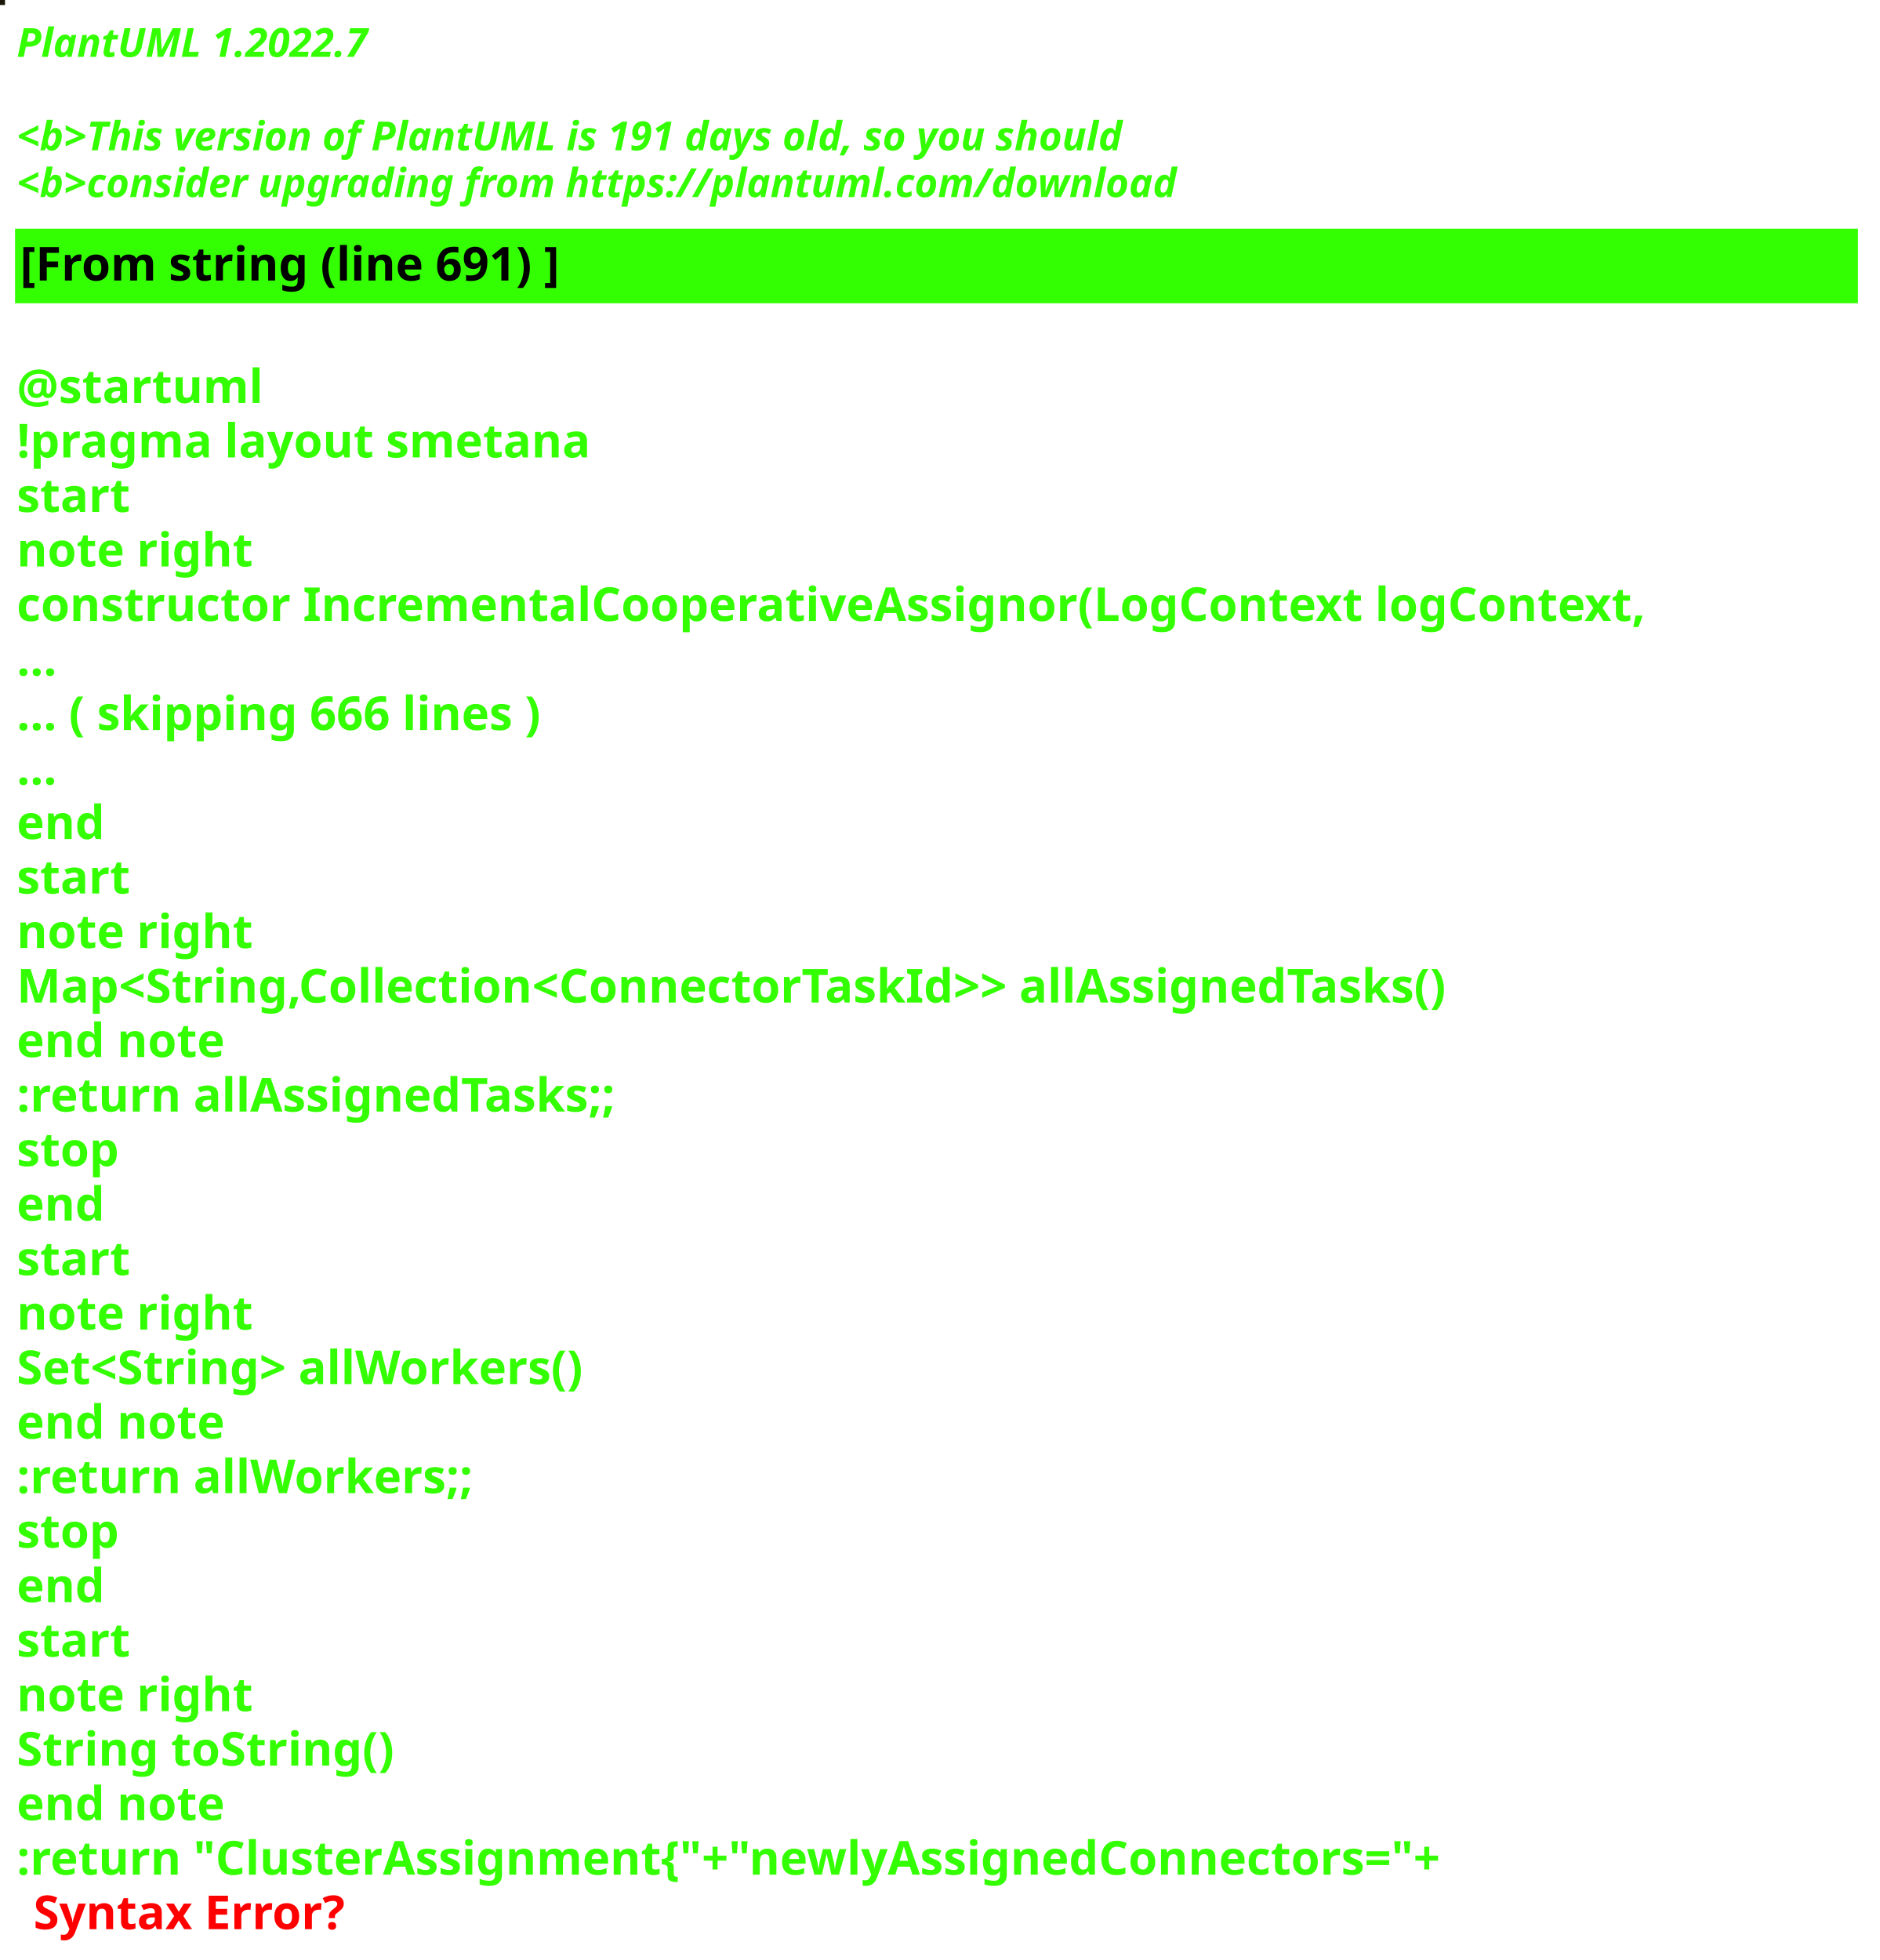
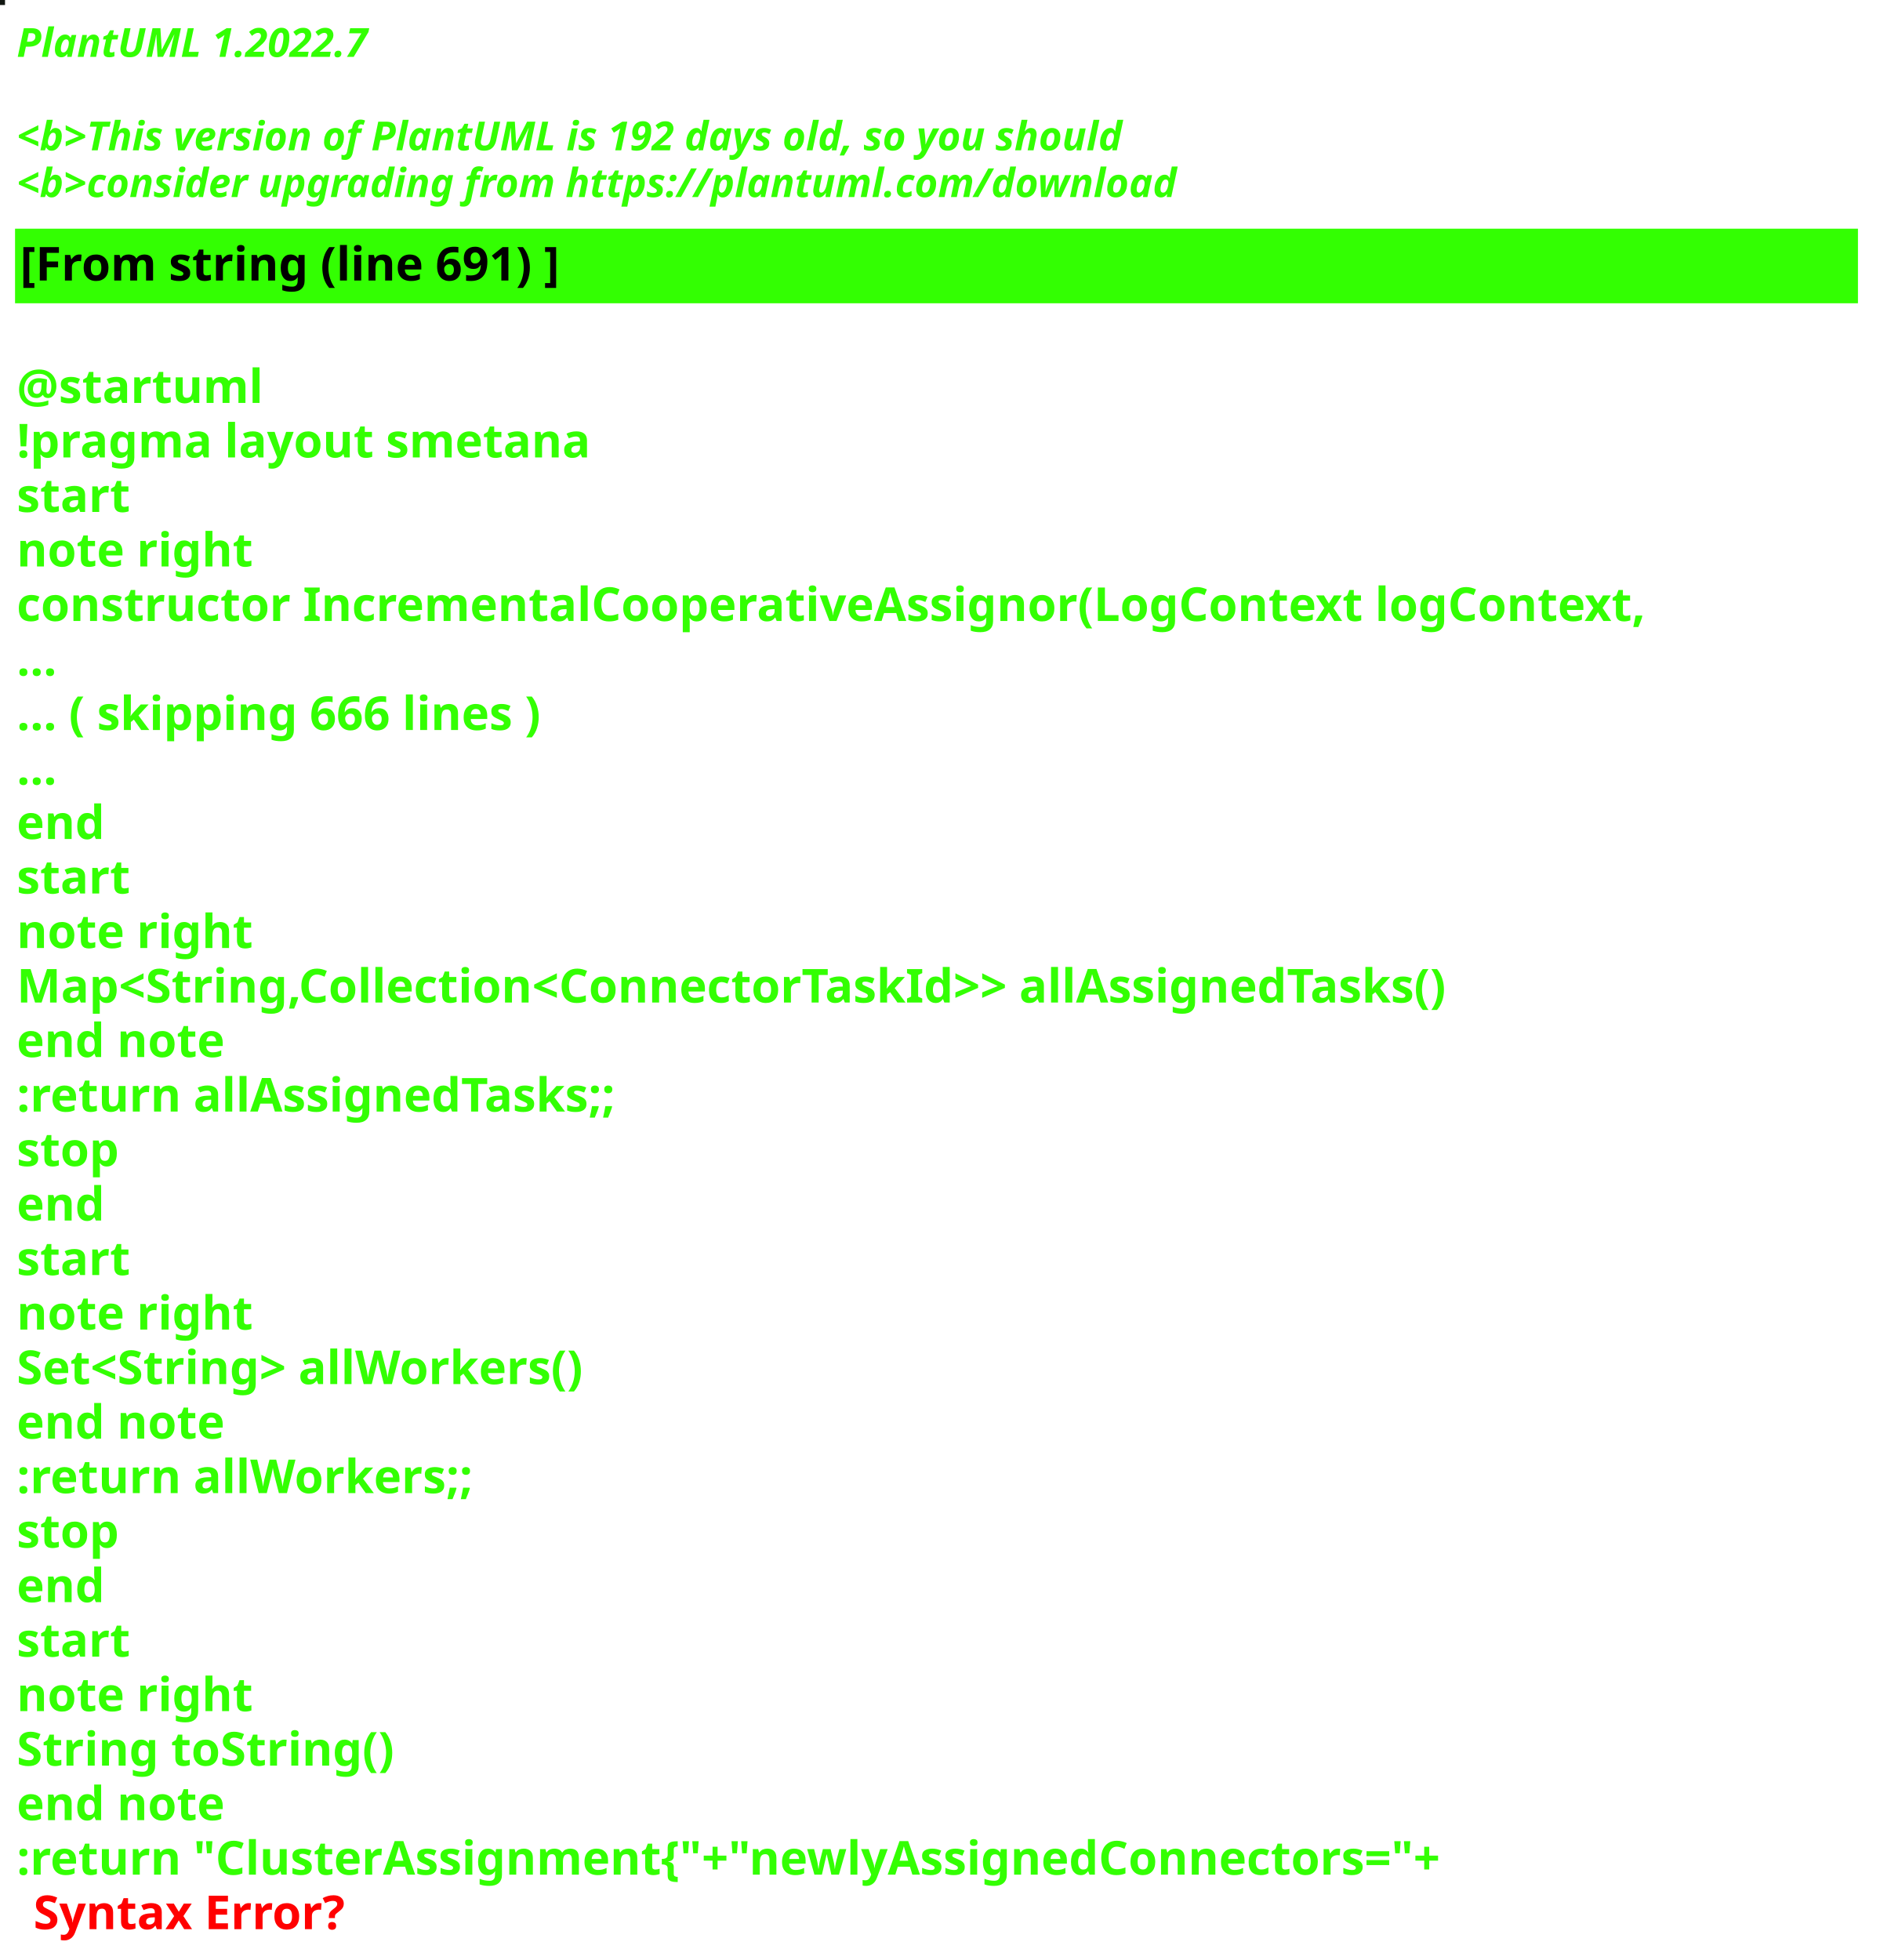
<svg xmlns="http://www.w3.org/2000/svg" contentStyleType="text/css" height="586px" preserveAspectRatio="none" style="width:562px;height:586px;background:#000000;" version="1.1" viewBox="0 0 562 586" width="562px" zoomAndPan="magnify">
  <defs />
  <g>
-     <rect fill="#191608" height="1" style="stroke:#191608;stroke-width:1.0;" width="1" x="0" y="0" />
+     <rect fill="#121711" height="1" style="stroke:#121711;stroke-width:1.0;" width="1" x="0" y="0" />
    <text fill="#33FF02" font-family="sans-serif" font-size="12" font-style="italic" font-weight="bold" lengthAdjust="spacing" textLength="127" x="5" y="17">PlantUML 1.2022.7</text>
    <text fill="#33FF02" font-family="sans-serif" font-size="12" font-style="italic" font-weight="bold" lengthAdjust="spacing" textLength="4" x="5" y="30.969"> </text>
-     <text fill="#33FF02" font-family="sans-serif" font-size="12" font-style="italic" font-weight="bold" lengthAdjust="spacing" textLength="399" x="5" y="44.938">&lt;b&gt;This version of PlantUML is 191 days old, so you should</text>
+     <text fill="#33FF02" font-family="sans-serif" font-size="12" font-style="italic" font-weight="bold" lengthAdjust="spacing" textLength="399" x="5" y="44.938">&lt;b&gt;This version of PlantUML is 192 days old, so you should</text>
    <text fill="#33FF02" font-family="sans-serif" font-size="12" font-style="italic" font-weight="bold" lengthAdjust="spacing" textLength="408" x="5" y="58.906">&lt;b&gt;consider upgrading from https://plantuml.com/download</text>
    <rect fill="#33FF02" height="21.297" style="stroke:#33FF02;stroke-width:1.0;" width="550" x="5" y="68.875" />
    <text fill="#000000" font-family="sans-serif" font-size="14" font-weight="bold" lengthAdjust="spacing" textLength="188" x="6" y="83.875">[From string (line 691) ]</text>
    <text fill="#33FF02" font-family="sans-serif" font-size="14" font-weight="bold" lengthAdjust="spacing" textLength="5" x="5" y="104.172"> </text>
    <text fill="#33FF02" font-family="sans-serif" font-size="14" font-weight="bold" lengthAdjust="spacing" textLength="79" x="5" y="120.469">@startuml</text>
    <text fill="#33FF02" font-family="sans-serif" font-size="14" font-weight="bold" lengthAdjust="spacing" textLength="190" x="5" y="136.766">!pragma layout smetana</text>
    <text fill="#33FF02" font-family="sans-serif" font-size="14" font-weight="bold" lengthAdjust="spacing" textLength="37" x="5" y="153.062">start</text>
    <text fill="#33FF02" font-family="sans-serif" font-size="14" font-weight="bold" lengthAdjust="spacing" textLength="78" x="5" y="169.359">note right</text>
    <text fill="#33FF02" font-family="sans-serif" font-size="14" font-weight="bold" lengthAdjust="spacing" textLength="550" x="5" y="185.656">constructor IncrementalCooperativeAssignor(LogContext logContext,</text>
    <text fill="#33FF02" font-family="sans-serif" font-size="14" font-weight="bold" lengthAdjust="spacing" textLength="15" x="5" y="201.953">...</text>
    <text fill="#33FF02" font-family="sans-serif" font-size="14" font-weight="bold" lengthAdjust="spacing" textLength="185" x="5" y="218.25">... ( skipping 666 lines )</text>
    <text fill="#33FF02" font-family="sans-serif" font-size="14" font-weight="bold" lengthAdjust="spacing" textLength="15" x="5" y="234.547">...</text>
    <text fill="#33FF02" font-family="sans-serif" font-size="14" font-weight="bold" lengthAdjust="spacing" textLength="30" x="5" y="250.844">end</text>
    <text fill="#33FF02" font-family="sans-serif" font-size="14" font-weight="bold" lengthAdjust="spacing" textLength="37" x="5" y="267.141">start</text>
    <text fill="#33FF02" font-family="sans-serif" font-size="14" font-weight="bold" lengthAdjust="spacing" textLength="78" x="5" y="283.438">note right</text>
    <text fill="#33FF02" font-family="sans-serif" font-size="14" font-weight="bold" lengthAdjust="spacing" textLength="497" x="5" y="299.734">Map&lt;String,Collection&lt;ConnectorTaskId&gt;&gt; allAssignedTasks()</text>
    <text fill="#33FF02" font-family="sans-serif" font-size="14" font-weight="bold" lengthAdjust="spacing" textLength="71" x="5" y="316.031">end note</text>
    <text fill="#33FF02" font-family="sans-serif" font-size="14" font-weight="bold" lengthAdjust="spacing" textLength="209" x="5" y="332.328">:return allAssignedTasks;;</text>
    <text fill="#33FF02" font-family="sans-serif" font-size="14" font-weight="bold" lengthAdjust="spacing" textLength="35" x="5" y="348.625">stop</text>
    <text fill="#33FF02" font-family="sans-serif" font-size="14" font-weight="bold" lengthAdjust="spacing" textLength="30" x="5" y="364.922">end</text>
    <text fill="#33FF02" font-family="sans-serif" font-size="14" font-weight="bold" lengthAdjust="spacing" textLength="37" x="5" y="381.219">start</text>
    <text fill="#33FF02" font-family="sans-serif" font-size="14" font-weight="bold" lengthAdjust="spacing" textLength="78" x="5" y="397.516">note right</text>
    <text fill="#33FF02" font-family="sans-serif" font-size="14" font-weight="bold" lengthAdjust="spacing" textLength="198" x="5" y="413.812">Set&lt;String&gt; allWorkers()</text>
    <text fill="#33FF02" font-family="sans-serif" font-size="14" font-weight="bold" lengthAdjust="spacing" textLength="71" x="5" y="430.109">end note</text>
    <text fill="#33FF02" font-family="sans-serif" font-size="14" font-weight="bold" lengthAdjust="spacing" textLength="157" x="5" y="446.406">:return allWorkers;;</text>
    <text fill="#33FF02" font-family="sans-serif" font-size="14" font-weight="bold" lengthAdjust="spacing" textLength="35" x="5" y="462.703">stop</text>
    <text fill="#33FF02" font-family="sans-serif" font-size="14" font-weight="bold" lengthAdjust="spacing" textLength="30" x="5" y="479">end</text>
    <text fill="#33FF02" font-family="sans-serif" font-size="14" font-weight="bold" lengthAdjust="spacing" textLength="37" x="5" y="495.297">start</text>
    <text fill="#33FF02" font-family="sans-serif" font-size="14" font-weight="bold" lengthAdjust="spacing" textLength="78" x="5" y="511.594">note right</text>
    <text fill="#33FF02" font-family="sans-serif" font-size="14" font-weight="bold" lengthAdjust="spacing" textLength="127" x="5" y="527.891">String toString()</text>
    <text fill="#33FF02" font-family="sans-serif" font-size="14" font-weight="bold" lengthAdjust="spacing" textLength="71" x="5" y="544.188">end note</text>
    <text fill="#33FF02" font-family="sans-serif" font-size="14" font-weight="bold" lengthAdjust="spacing" text-decoration="wavy underline" textLength="497" x="5" y="560.484">:return "ClusterAssignment{"+"newlyAssignedConnectors="+</text>
    <text fill="#FF0000" font-family="sans-serif" font-size="14" font-weight="bold" lengthAdjust="spacing" textLength="106" x="10" y="576.781">Syntax Error?</text>
  </g>
</svg>
